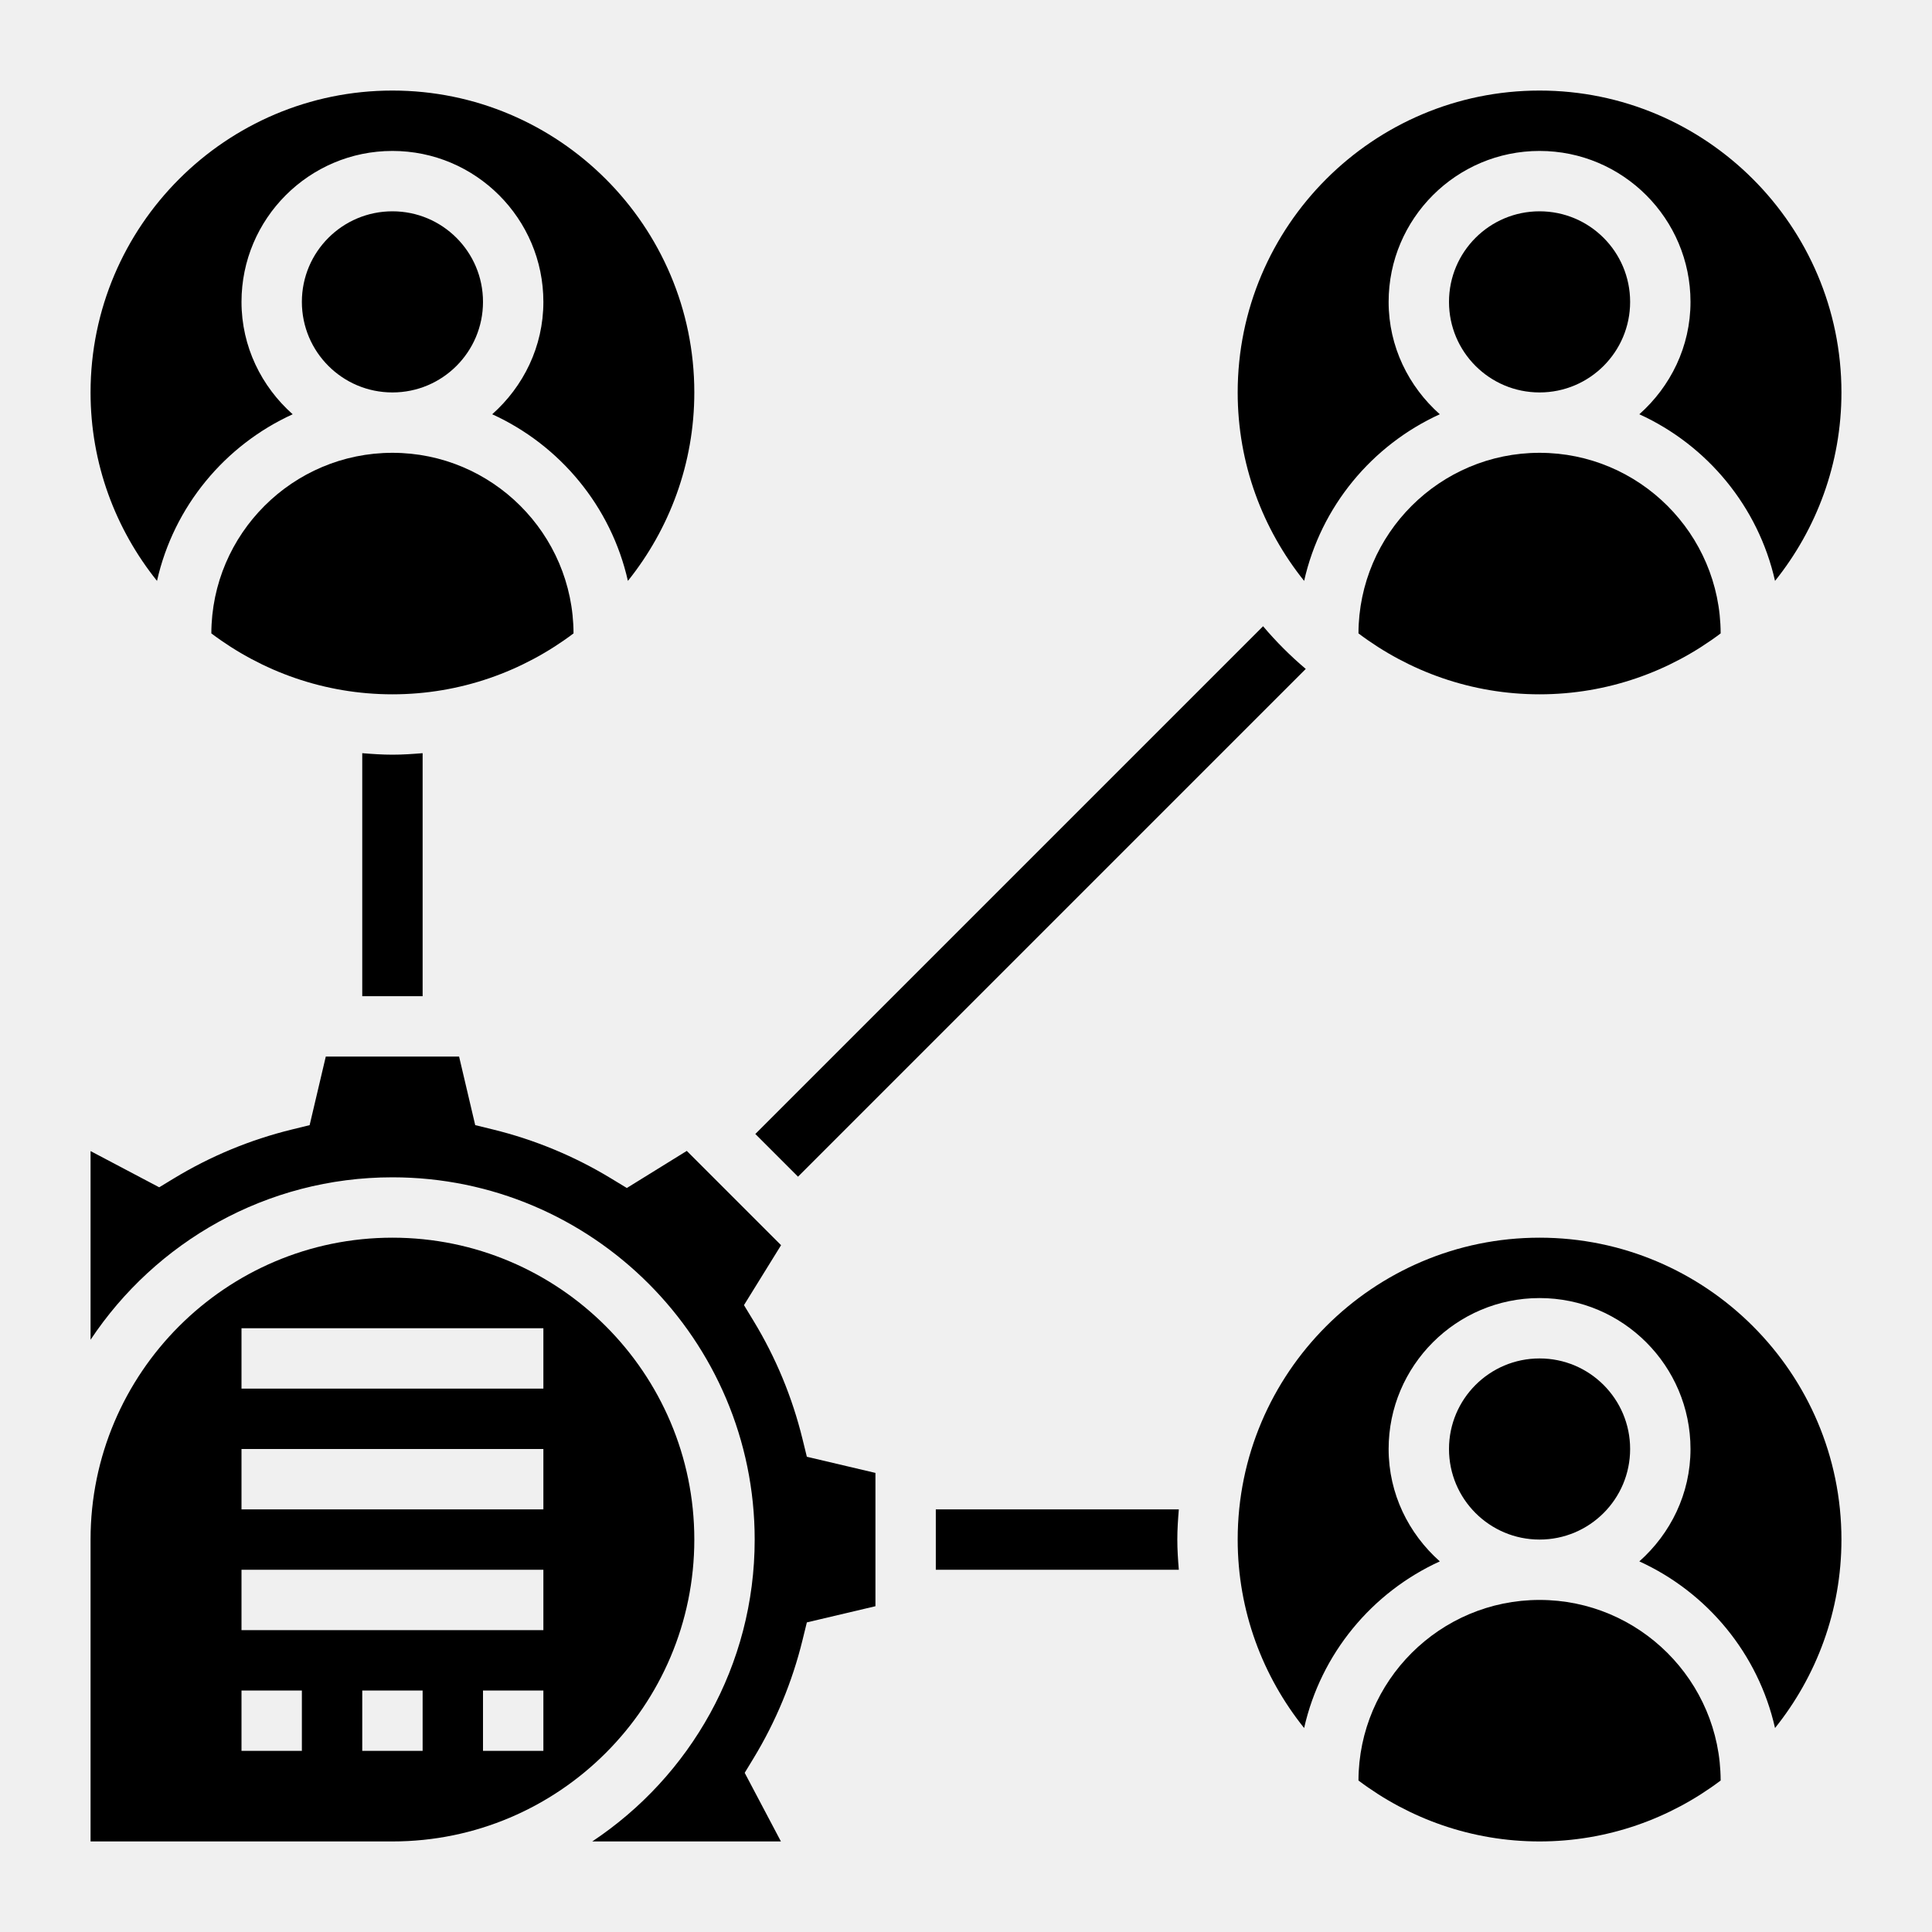
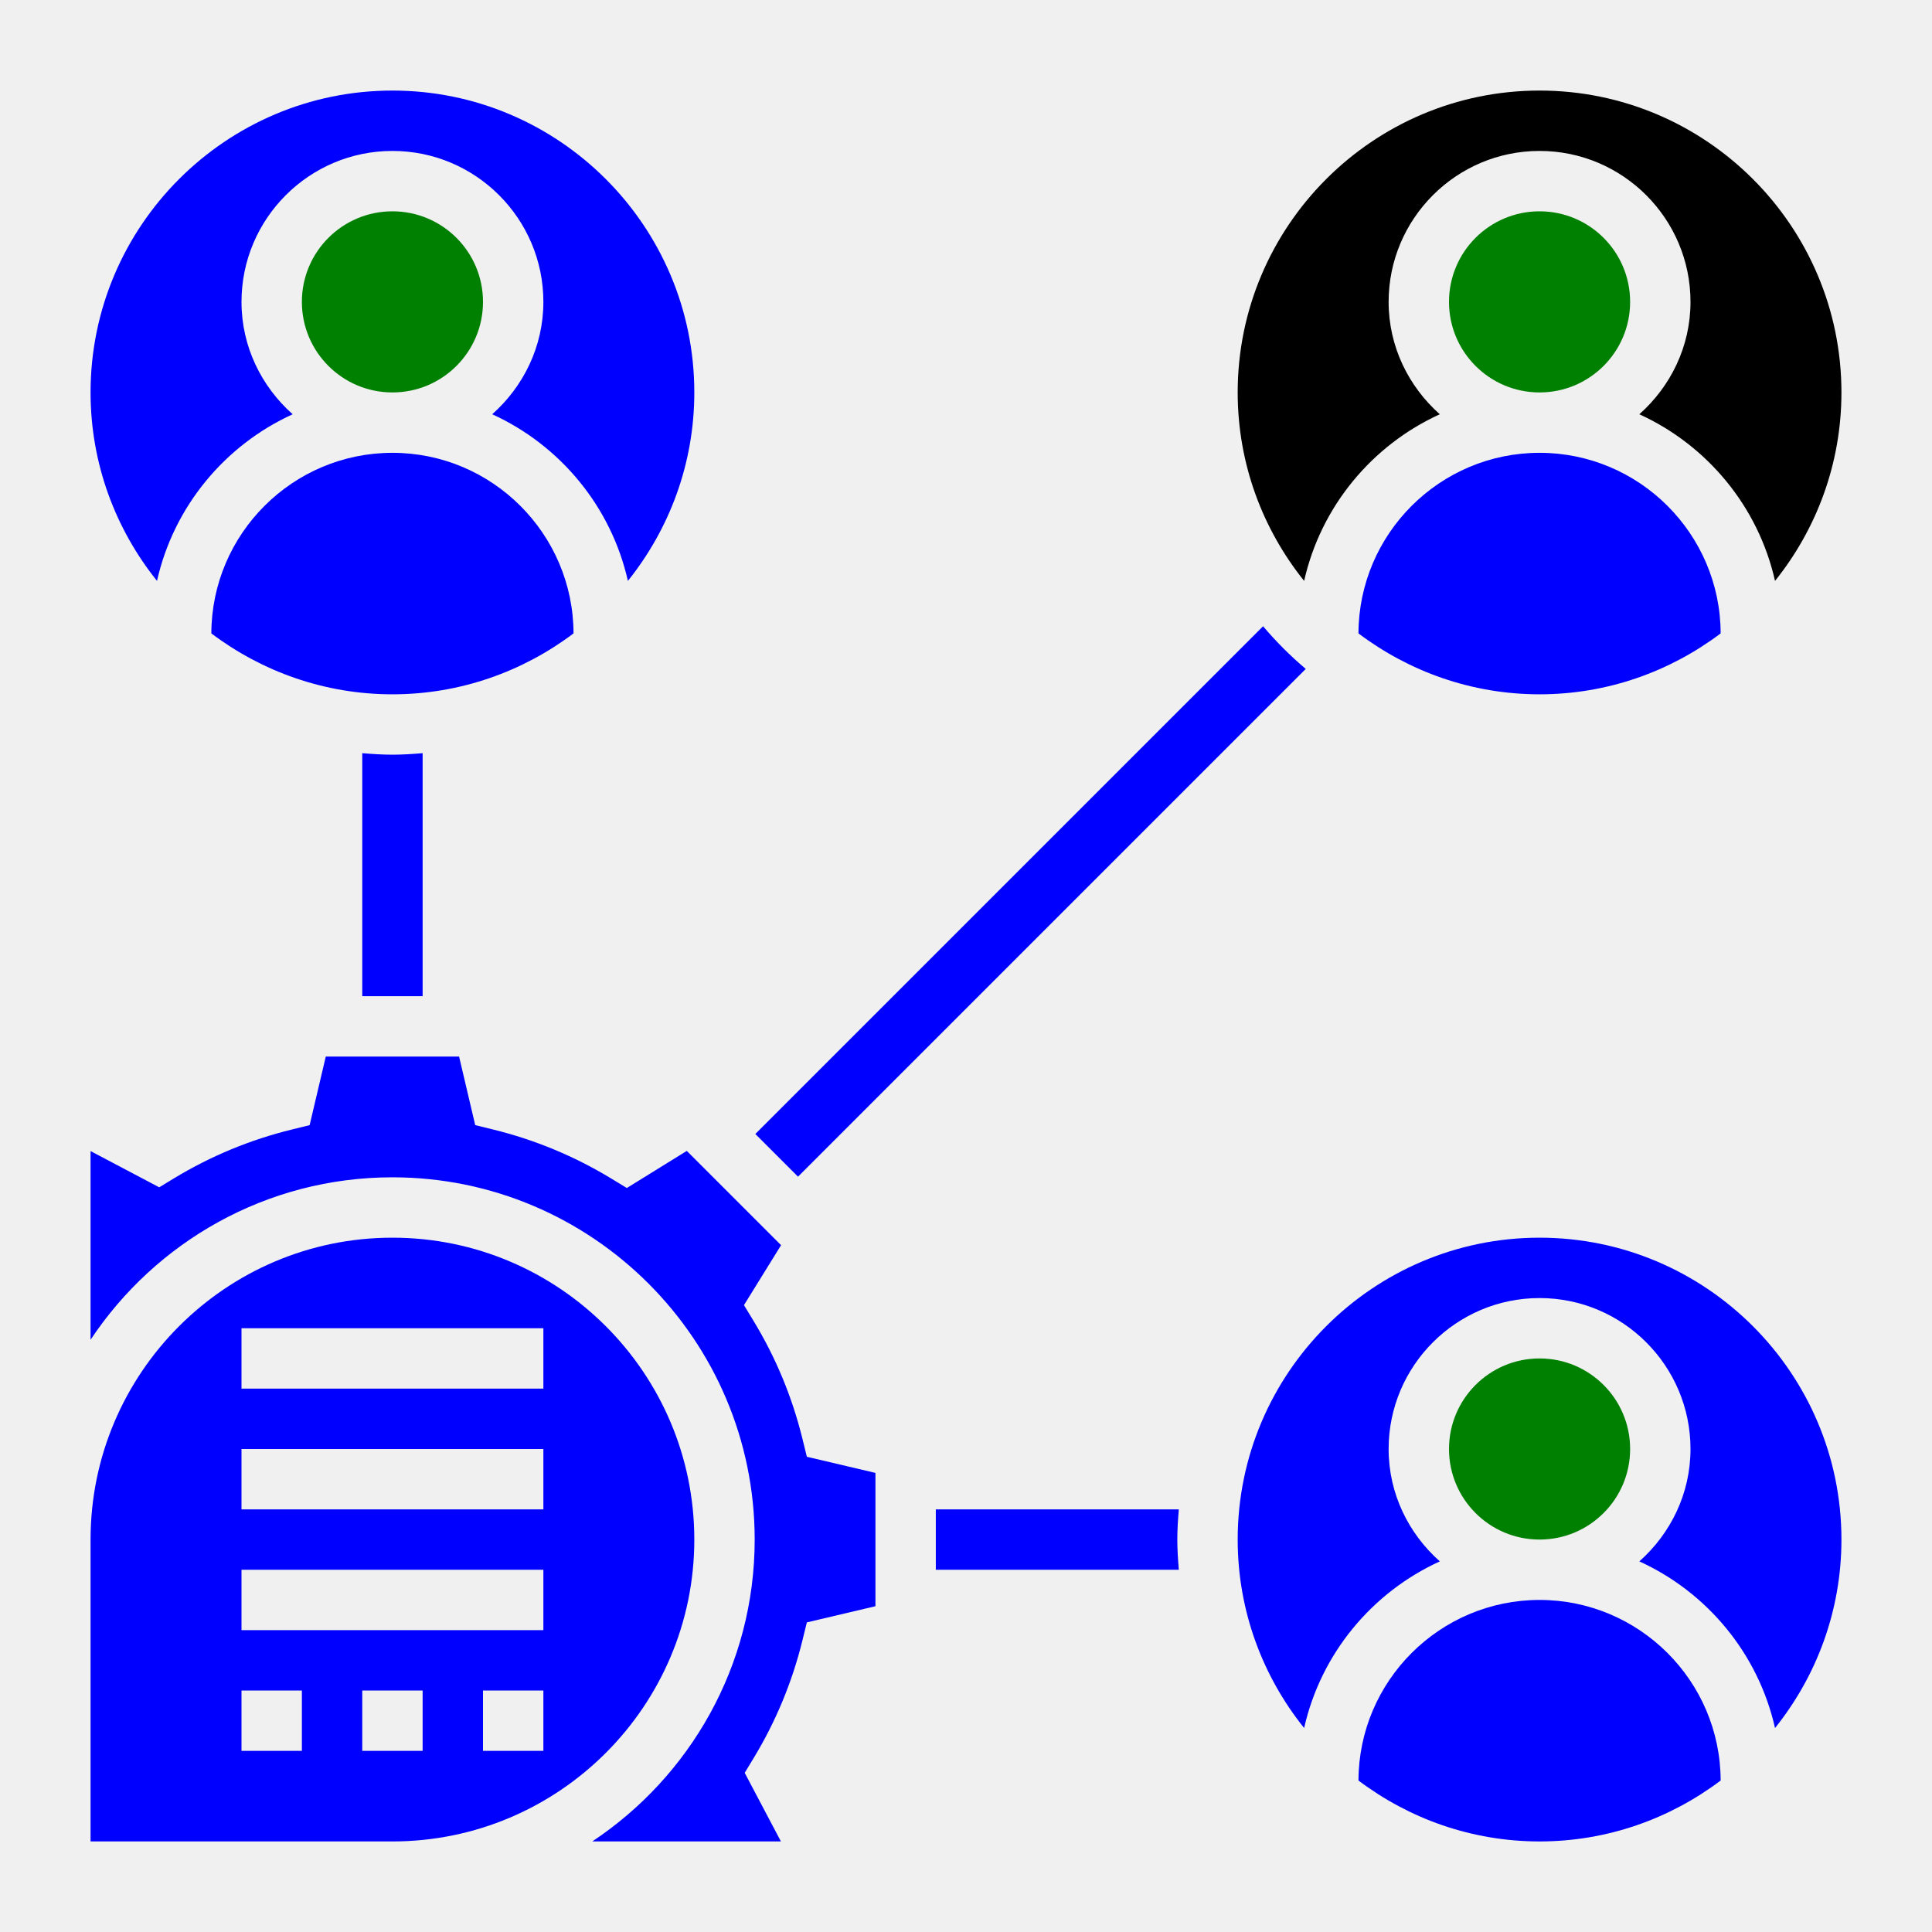
<svg xmlns="http://www.w3.org/2000/svg" height="100px" width="100px" version="1.1" x="0px" y="0px" viewBox="0 0 64 64" style="enable-background:new 0 0 64 64;" xml:space="preserve">
  <style>
-     .shade {
-       /* inherited from parent */
-       fill: black;
+     .shade1 {
+       fill: blue;
+     }
+     .shade2 {
+       fill: green;
    }
    @media (prefers-color-scheme: dark) {
-       .shade {
-         fill: white;
+       .shade1 {
+         fill: yellow;
+       }
+       .shade2 {
+         fill: orange;
      }
    }
  </style>
  <g>
-     <path class="shade" d="M13,15c-3.302,0-5.989,2.682-5.999,5.982C8.674,22.243,10.748,23,13,23s4.326-0.757,5.999-2.018 C18.989,17.682,16.302,15,13,15z" />
-     <circle class="shade" cx="13" cy="10" r="3" />
-     <path class="shade" d="M9.695,13.723C8.664,12.806,8,11.485,8,10c0-2.757,2.243-5,5-5s5,2.243,5,5c0,1.485-0.664,2.806-1.695,3.723   c2.248,1.025,3.94,3.057,4.495,5.52C22.173,17.53,23,15.361,23,13c0-5.514-4.486-10-10-10S3,7.486,3,13   c0,2.361,0.827,4.53,2.201,6.243C5.755,16.78,7.447,14.748,9.695,13.723z" />
-     <path class="shade" d="M45.001,20.982C46.674,22.243,48.748,23,51,23s4.326-0.757,5.999-2.018C56.989,17.682,54.302,15,51,15 S45.011,17.682,45.001,20.982z" />
+     <path class="shade1" d="M13,15c-3.302,0-5.989,2.682-5.999,5.982C8.674,22.243,10.748,23,13,23s4.326-0.757,5.999-2.018 C18.989,17.682,16.302,15,13,15z" />
+     <circle class="shade2" cx="13" cy="10" r="3" />
+     <path class="shade1" d="M9.695,13.723C8.664,12.806,8,11.485,8,10c0-2.757,2.243-5,5-5s5,2.243,5,5c0,1.485-0.664,2.806-1.695,3.723   c2.248,1.025,3.94,3.057,4.495,5.52C22.173,17.53,23,15.361,23,13c0-5.514-4.486-10-10-10S3,7.486,3,13   c0,2.361,0.827,4.53,2.201,6.243C5.755,16.78,7.447,14.748,9.695,13.723z" />
+     <path class="shade1" d="M45.001,20.982C46.674,22.243,48.748,23,51,23s4.326-0.757,5.999-2.018C56.989,17.682,54.302,15,51,15 S45.011,17.682,45.001,20.982z" />
    <path class="shade" d="M47.695,13.723C46.664,12.806,46,11.485,46,10c0-2.757,2.243-5,5-5s5,2.243,5,5c0,1.485-0.664,2.806-1.695,3.723   c2.248,1.025,3.94,3.057,4.495,5.52C60.173,17.53,61,15.361,61,13c0-5.514-4.486-10-10-10S41,7.486,41,13   c0,2.361,0.827,4.53,2.201,6.243C43.755,16.78,45.447,14.748,47.695,13.723z" />
-     <circle class="shade" cx="51" cy="10" r="3" />
-     <path class="shade" d="M51,41c-5.514,0-10,4.486-10,10c0,2.361,0.827,4.53,2.201,6.243c0.555-2.463,2.247-4.495,4.495-5.52 C46.664,50.806,46,49.485,46,48c0-2.757,2.243-5,5-5s5,2.243,5,5c0,1.485-0.664,2.806-1.695,3.723   c2.248,1.025,3.94,3.057,4.495,5.52C60.173,55.53,61,53.361,61,51C61,45.486,56.514,41,51,41z" />
-     <path class="shade" d="M51,53c-3.302,0-5.989,2.682-5.999,5.982C46.674,60.243,48.748,61,51,61s4.326-0.757,5.999-2.018 C56.989,55.682,54.302,53,51,53z" />
-     <circle class="shade" cx="51" cy="48" r="3" />
-     <path class="shade" d="M23,51c0-5.514-4.486-10-10-10S3,45.486,3,51v10h10C18.514,61,23,56.514,23,51z M10,58H8v-2h2V58z M14,58h-2v-2h2V58z M18,58h-2v-2h2V58z M18,54H8v-2h10V54z M18,50H8v-2h10V50z M18,46H8v-2h10V46z" />
-     <path class="shade" d="M26.582,47.662c-0.338-1.377-0.882-2.691-1.619-3.904l-0.318-0.524l1.229-1.986l-3.123-3.123l-1.986,1.229l-0.524-0.318 c-1.214-0.737-2.528-1.281-3.904-1.619l-0.595-0.146L15.208,35h-4.416l-0.535,2.272l-0.595,0.146   c-1.376,0.337-2.689,0.882-3.904,1.619l-0.484,0.294L3,38.131v6.25C5.151,41.142,8.829,39,13,39c6.617,0,12,5.383,12,12 c0,4.171-2.142,7.849-5.381,10h6.25l-1.2-2.273l0.294-0.484c0.737-1.214,1.281-2.528,1.619-3.904l0.146-0.595L29,53.208v-4.416 l-2.272-0.535L26.582,47.662z" />
-     <path class="shade" d="M31,50v2h8.05C39.023,51.669,39,51.338,39,51s0.023-0.669,0.05-1H31z" />
-     <path class="shade" d="M43.255,22.159c-0.51-0.431-0.983-0.904-1.414-1.414l-16.82,16.82l1.414,1.414L43.255,22.159z" />
-     <path class="shade" d="M12,24.95V33h2v-8.05C13.669,24.977,13.338,25,13,25S12.331,24.977,12,24.95z" />
+     <circle class="shade2" cx="51" cy="10" r="3" />
+     <path class="shade1" d="M51,41c-5.514,0-10,4.486-10,10c0,2.361,0.827,4.53,2.201,6.243c0.555-2.463,2.247-4.495,4.495-5.52 C46.664,50.806,46,49.485,46,48c0-2.757,2.243-5,5-5s5,2.243,5,5c0,1.485-0.664,2.806-1.695,3.723   c2.248,1.025,3.94,3.057,4.495,5.52C60.173,55.53,61,53.361,61,51C61,45.486,56.514,41,51,41z" />
+     <path class="shade1" d="M51,53c-3.302,0-5.989,2.682-5.999,5.982C46.674,60.243,48.748,61,51,61s4.326-0.757,5.999-2.018 C56.989,55.682,54.302,53,51,53z" />
+     <circle class="shade2" cx="51" cy="48" r="3" />
+     <path class="shade1" d="M23,51c0-5.514-4.486-10-10-10S3,45.486,3,51v10h10C18.514,61,23,56.514,23,51z M10,58H8v-2h2V58z M14,58h-2v-2h2V58z M18,58h-2v-2h2V58z M18,54H8v-2h10V54z M18,50H8v-2h10V50z M18,46H8v-2h10V46z" />
+     <path class="shade1" d="M26.582,47.662c-0.338-1.377-0.882-2.691-1.619-3.904l-0.318-0.524l1.229-1.986l-3.123-3.123l-1.986,1.229l-0.524-0.318 c-1.214-0.737-2.528-1.281-3.904-1.619l-0.595-0.146L15.208,35h-4.416l-0.535,2.272l-0.595,0.146   c-1.376,0.337-2.689,0.882-3.904,1.619l-0.484,0.294L3,38.131v6.25C5.151,41.142,8.829,39,13,39c6.617,0,12,5.383,12,12 c0,4.171-2.142,7.849-5.381,10h6.25l-1.2-2.273l0.294-0.484c0.737-1.214,1.281-2.528,1.619-3.904l0.146-0.595L29,53.208v-4.416 l-2.272-0.535L26.582,47.662z" />
+     <path class="shade1" d="M31,50v2h8.05C39.023,51.669,39,51.338,39,51s0.023-0.669,0.05-1H31z" />
+     <path class="shade1" d="M43.255,22.159c-0.51-0.431-0.983-0.904-1.414-1.414l-16.82,16.82l1.414,1.414L43.255,22.159z" />
+     <path class="shade1" d="M12,24.95V33h2v-8.05C13.669,24.977,13.338,25,13,25S12.331,24.977,12,24.95z" />
  </g>
</svg>
